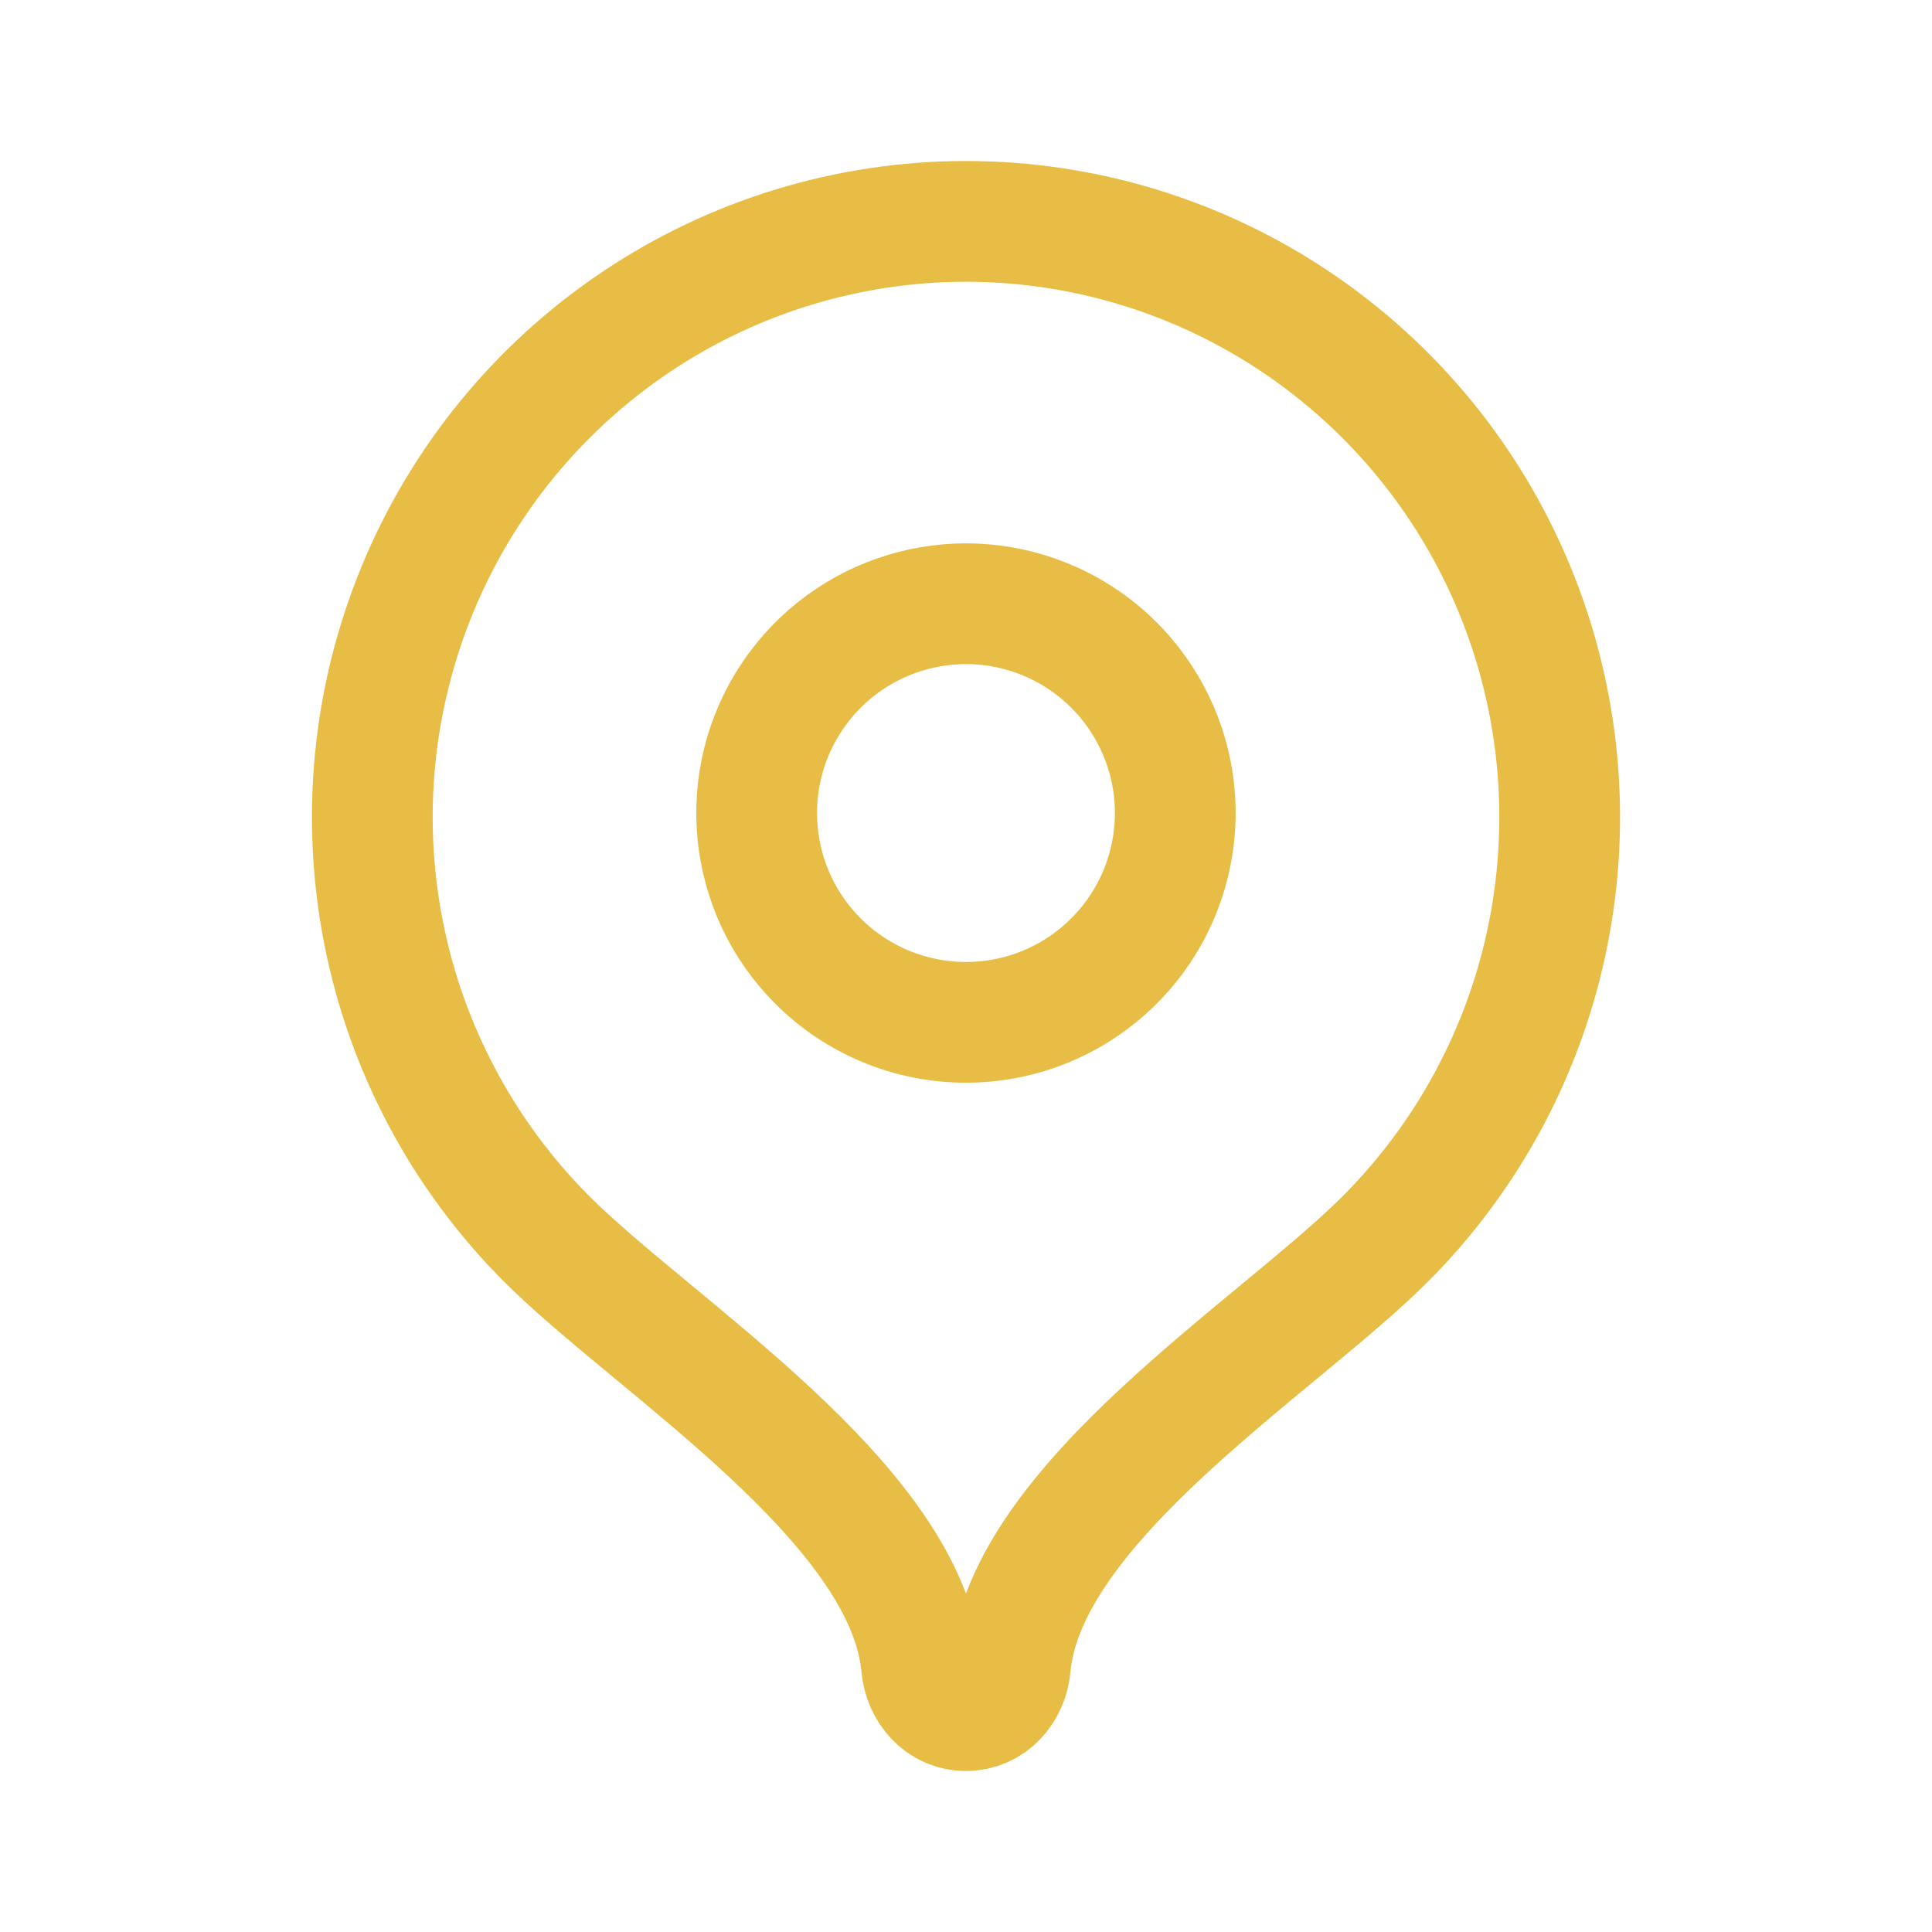
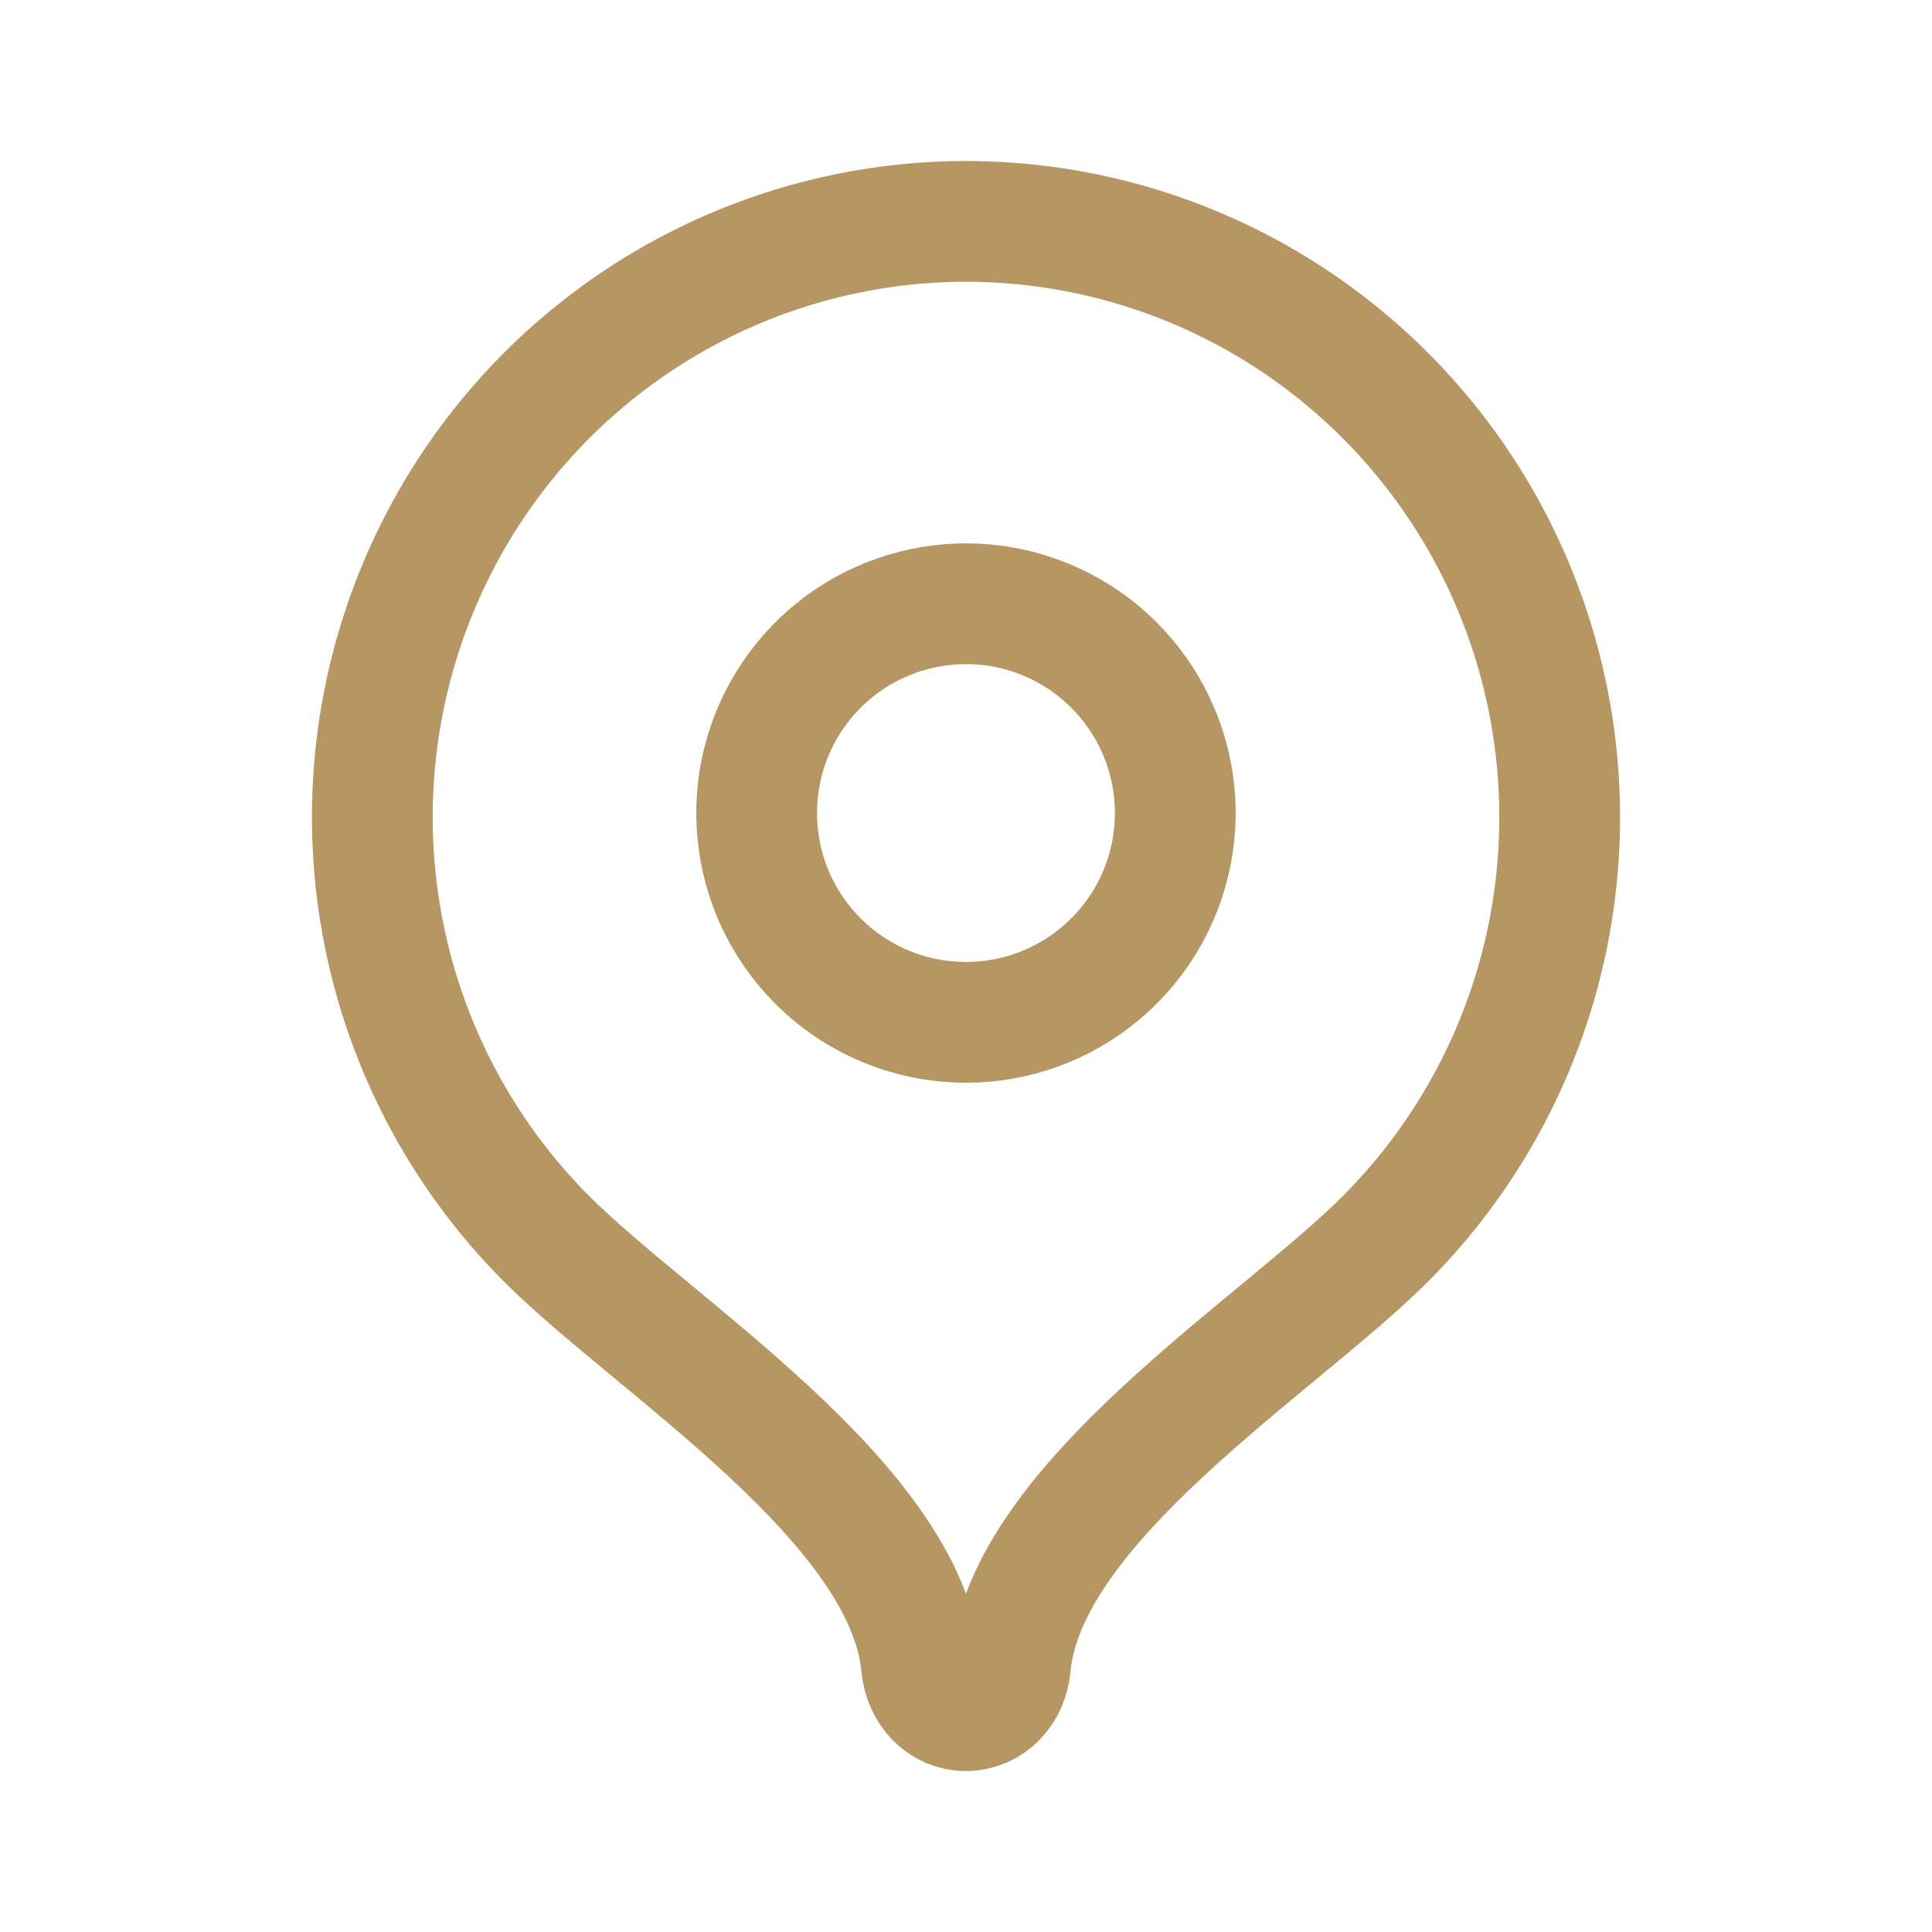
<svg xmlns="http://www.w3.org/2000/svg" width="800px" height="800px" viewBox="0 0 192 192" fill="none">
  <g id="SVGRepo_bgCarrier" stroke-width="0" />
  <g id="SVGRepo_tracerCarrier" stroke-linecap="round" stroke-linejoin="round" />
  <g id="SVGRepo_iconCarrier">
-     <path stroke="#e8bd45" stroke-linecap="round" stroke-linejoin="round" stroke-width="12" d="M95.997 22a58.897 58.897 0 0 0-32.772 9.985 59.174 59.174 0 0 0-21.728 26.56 59.386 59.386 0 0 0-3.368 34.191 59.269 59.269 0 0 0 16.125 30.312c10.688 10.722 35.841 26.232 37.33 42.525.223 2.434 1.987 4.427 4.413 4.427s4.196-1.993 4.413-4.427c1.488-16.293 26.622-31.777 37.304-42.492a59.274 59.274 0 0 0 16.151-30.313 59.383 59.383 0 0 0-3.354-34.205 59.176 59.176 0 0 0-21.73-26.574A58.897 58.897 0 0 0 95.997 22v0Z" />
-     <path stroke="#e8bd45" stroke-linecap="round" stroke-linejoin="round" stroke-width="12" d="M95.997 101.6a20.806 20.806 0 0 1-14.708-6.092 20.8 20.8 0 1 1 14.708 6.092v0Z" />
+     <path stroke="#b69663" stroke-linecap="round" stroke-linejoin="round" stroke-width="12" d="M95.997 22a58.897 58.897 0 0 0-32.772 9.985 59.174 59.174 0 0 0-21.728 26.56 59.386 59.386 0 0 0-3.368 34.191 59.269 59.269 0 0 0 16.125 30.312c10.688 10.722 35.841 26.232 37.33 42.525.223 2.434 1.987 4.427 4.413 4.427s4.196-1.993 4.413-4.427c1.488-16.293 26.622-31.777 37.304-42.492a59.274 59.274 0 0 0 16.151-30.313 59.383 59.383 0 0 0-3.354-34.205 59.176 59.176 0 0 0-21.73-26.574A58.897 58.897 0 0 0 95.997 22v0Z" />
+     <path stroke="#b69663" stroke-linecap="round" stroke-linejoin="round" stroke-width="12" d="M95.997 101.6a20.806 20.806 0 0 1-14.708-6.092 20.8 20.8 0 1 1 14.708 6.092v0Z" />
  </g>
</svg>
